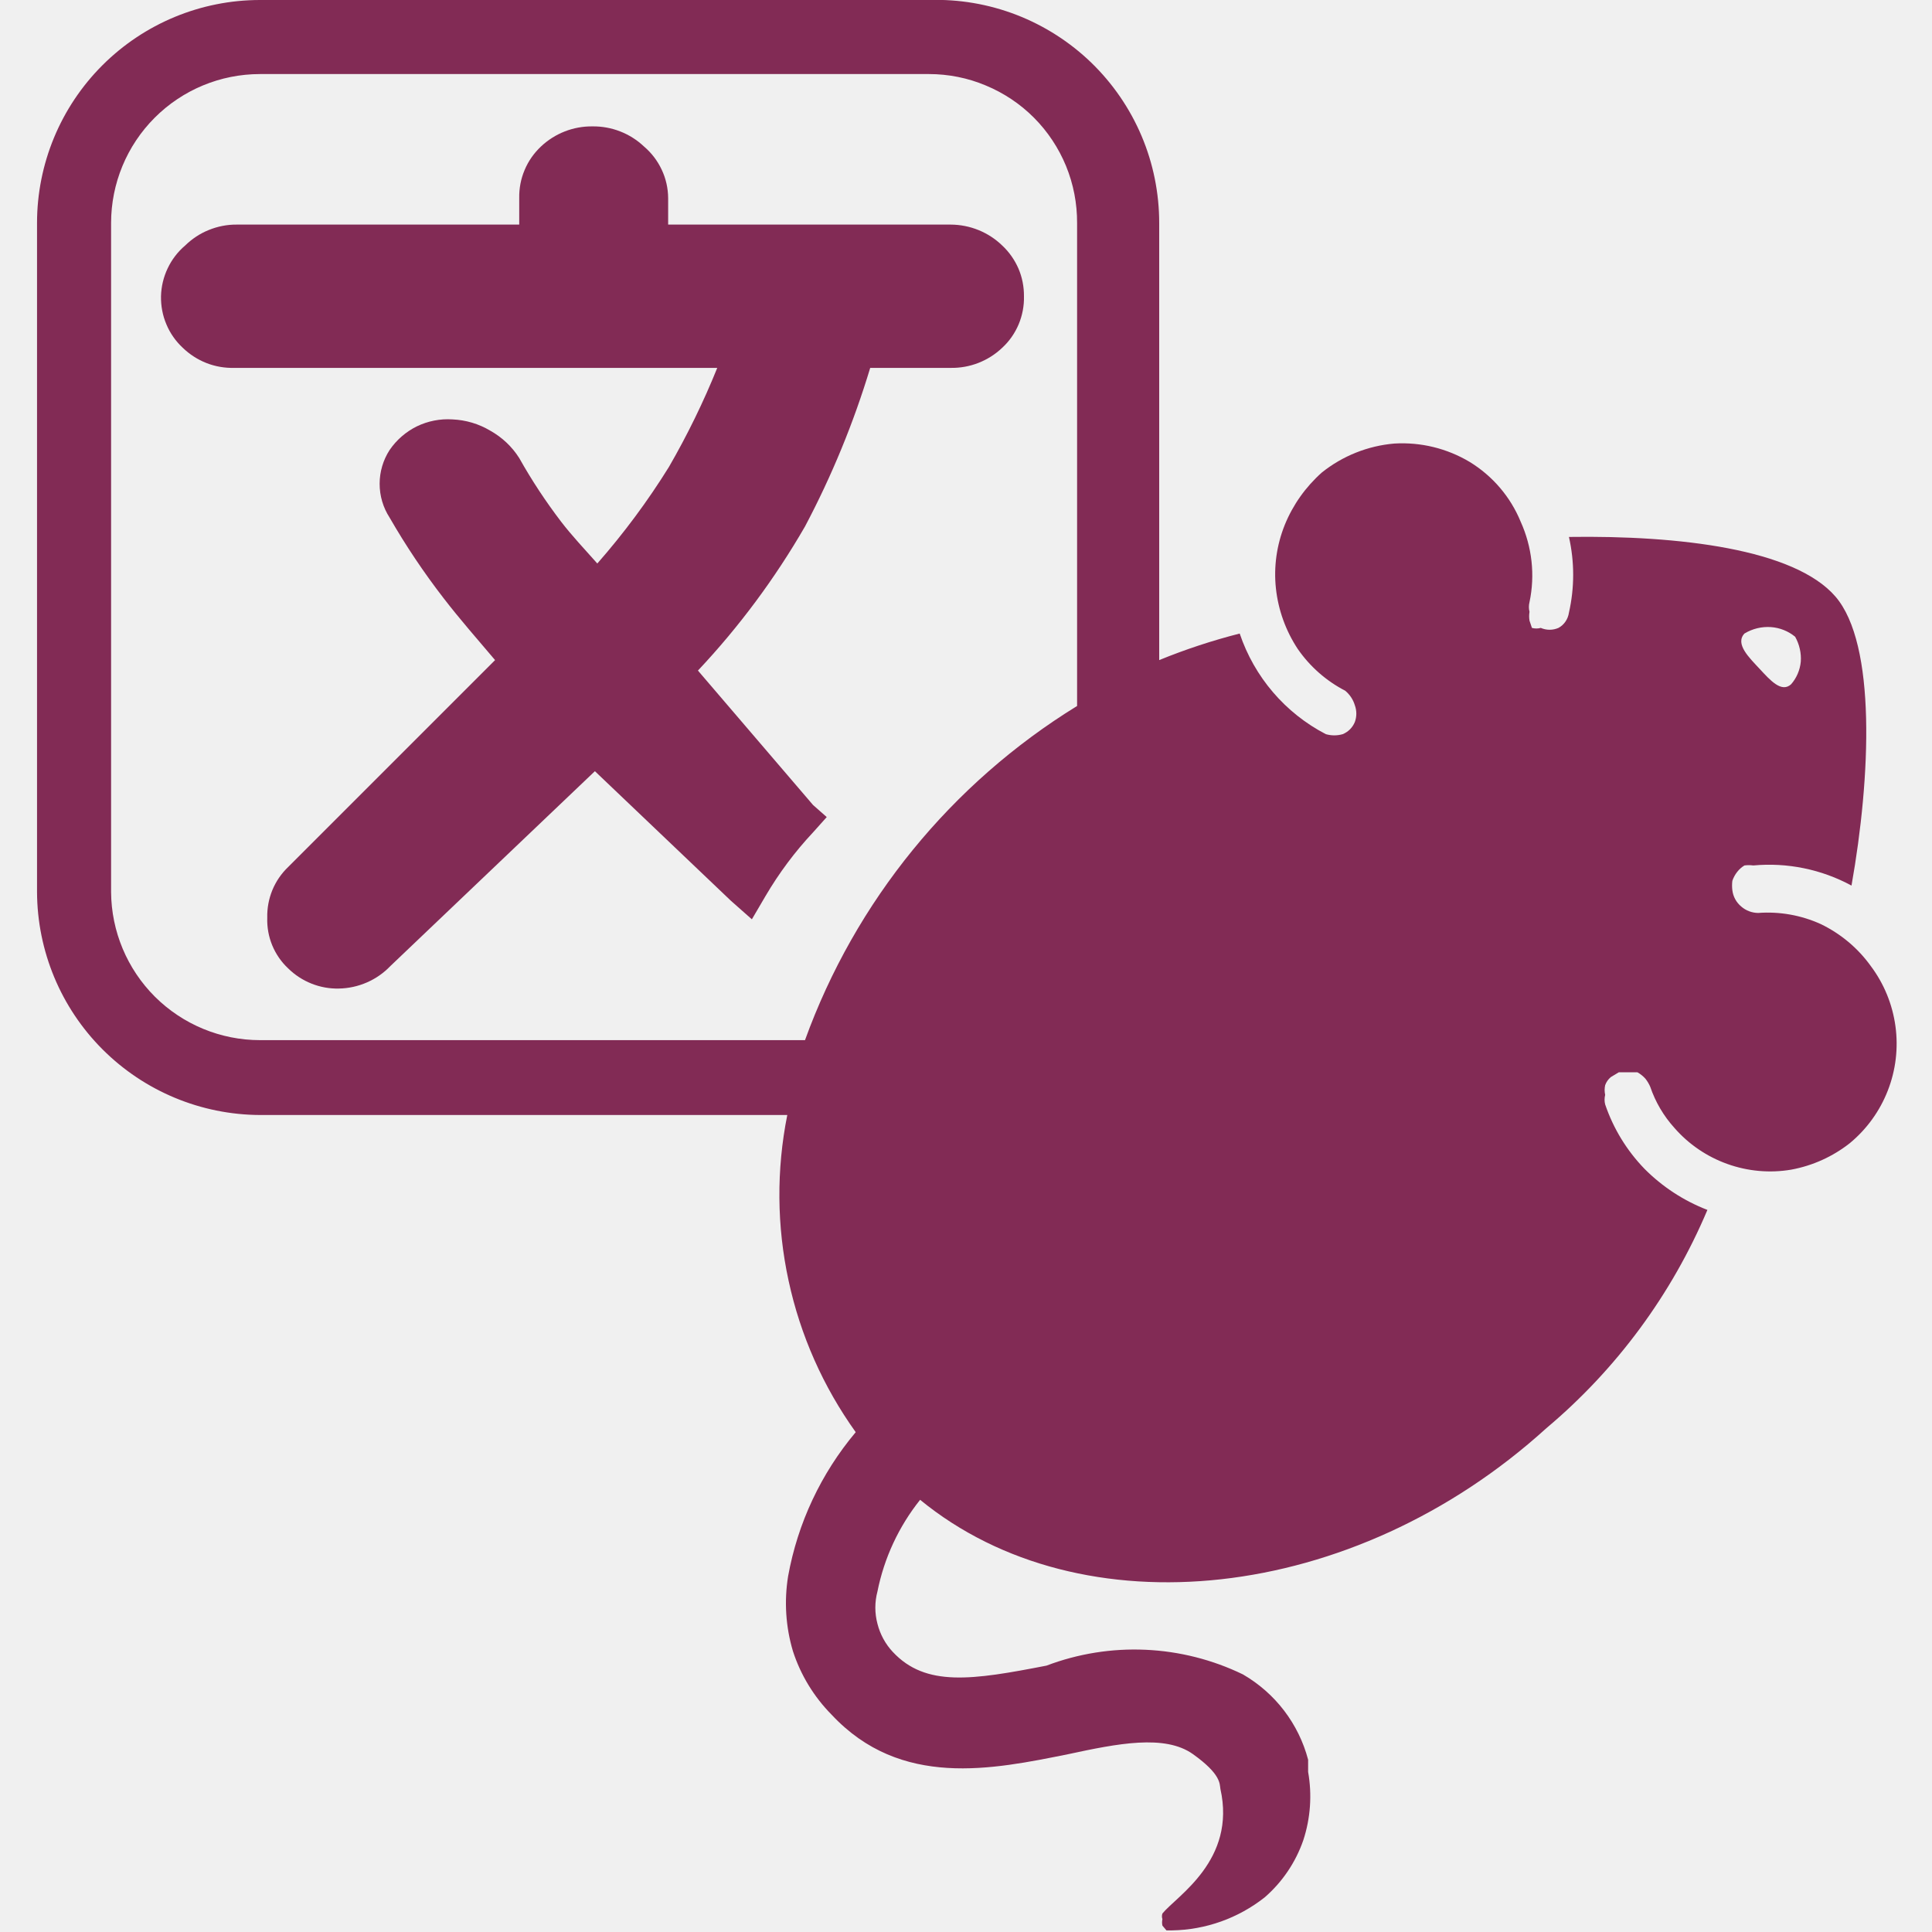
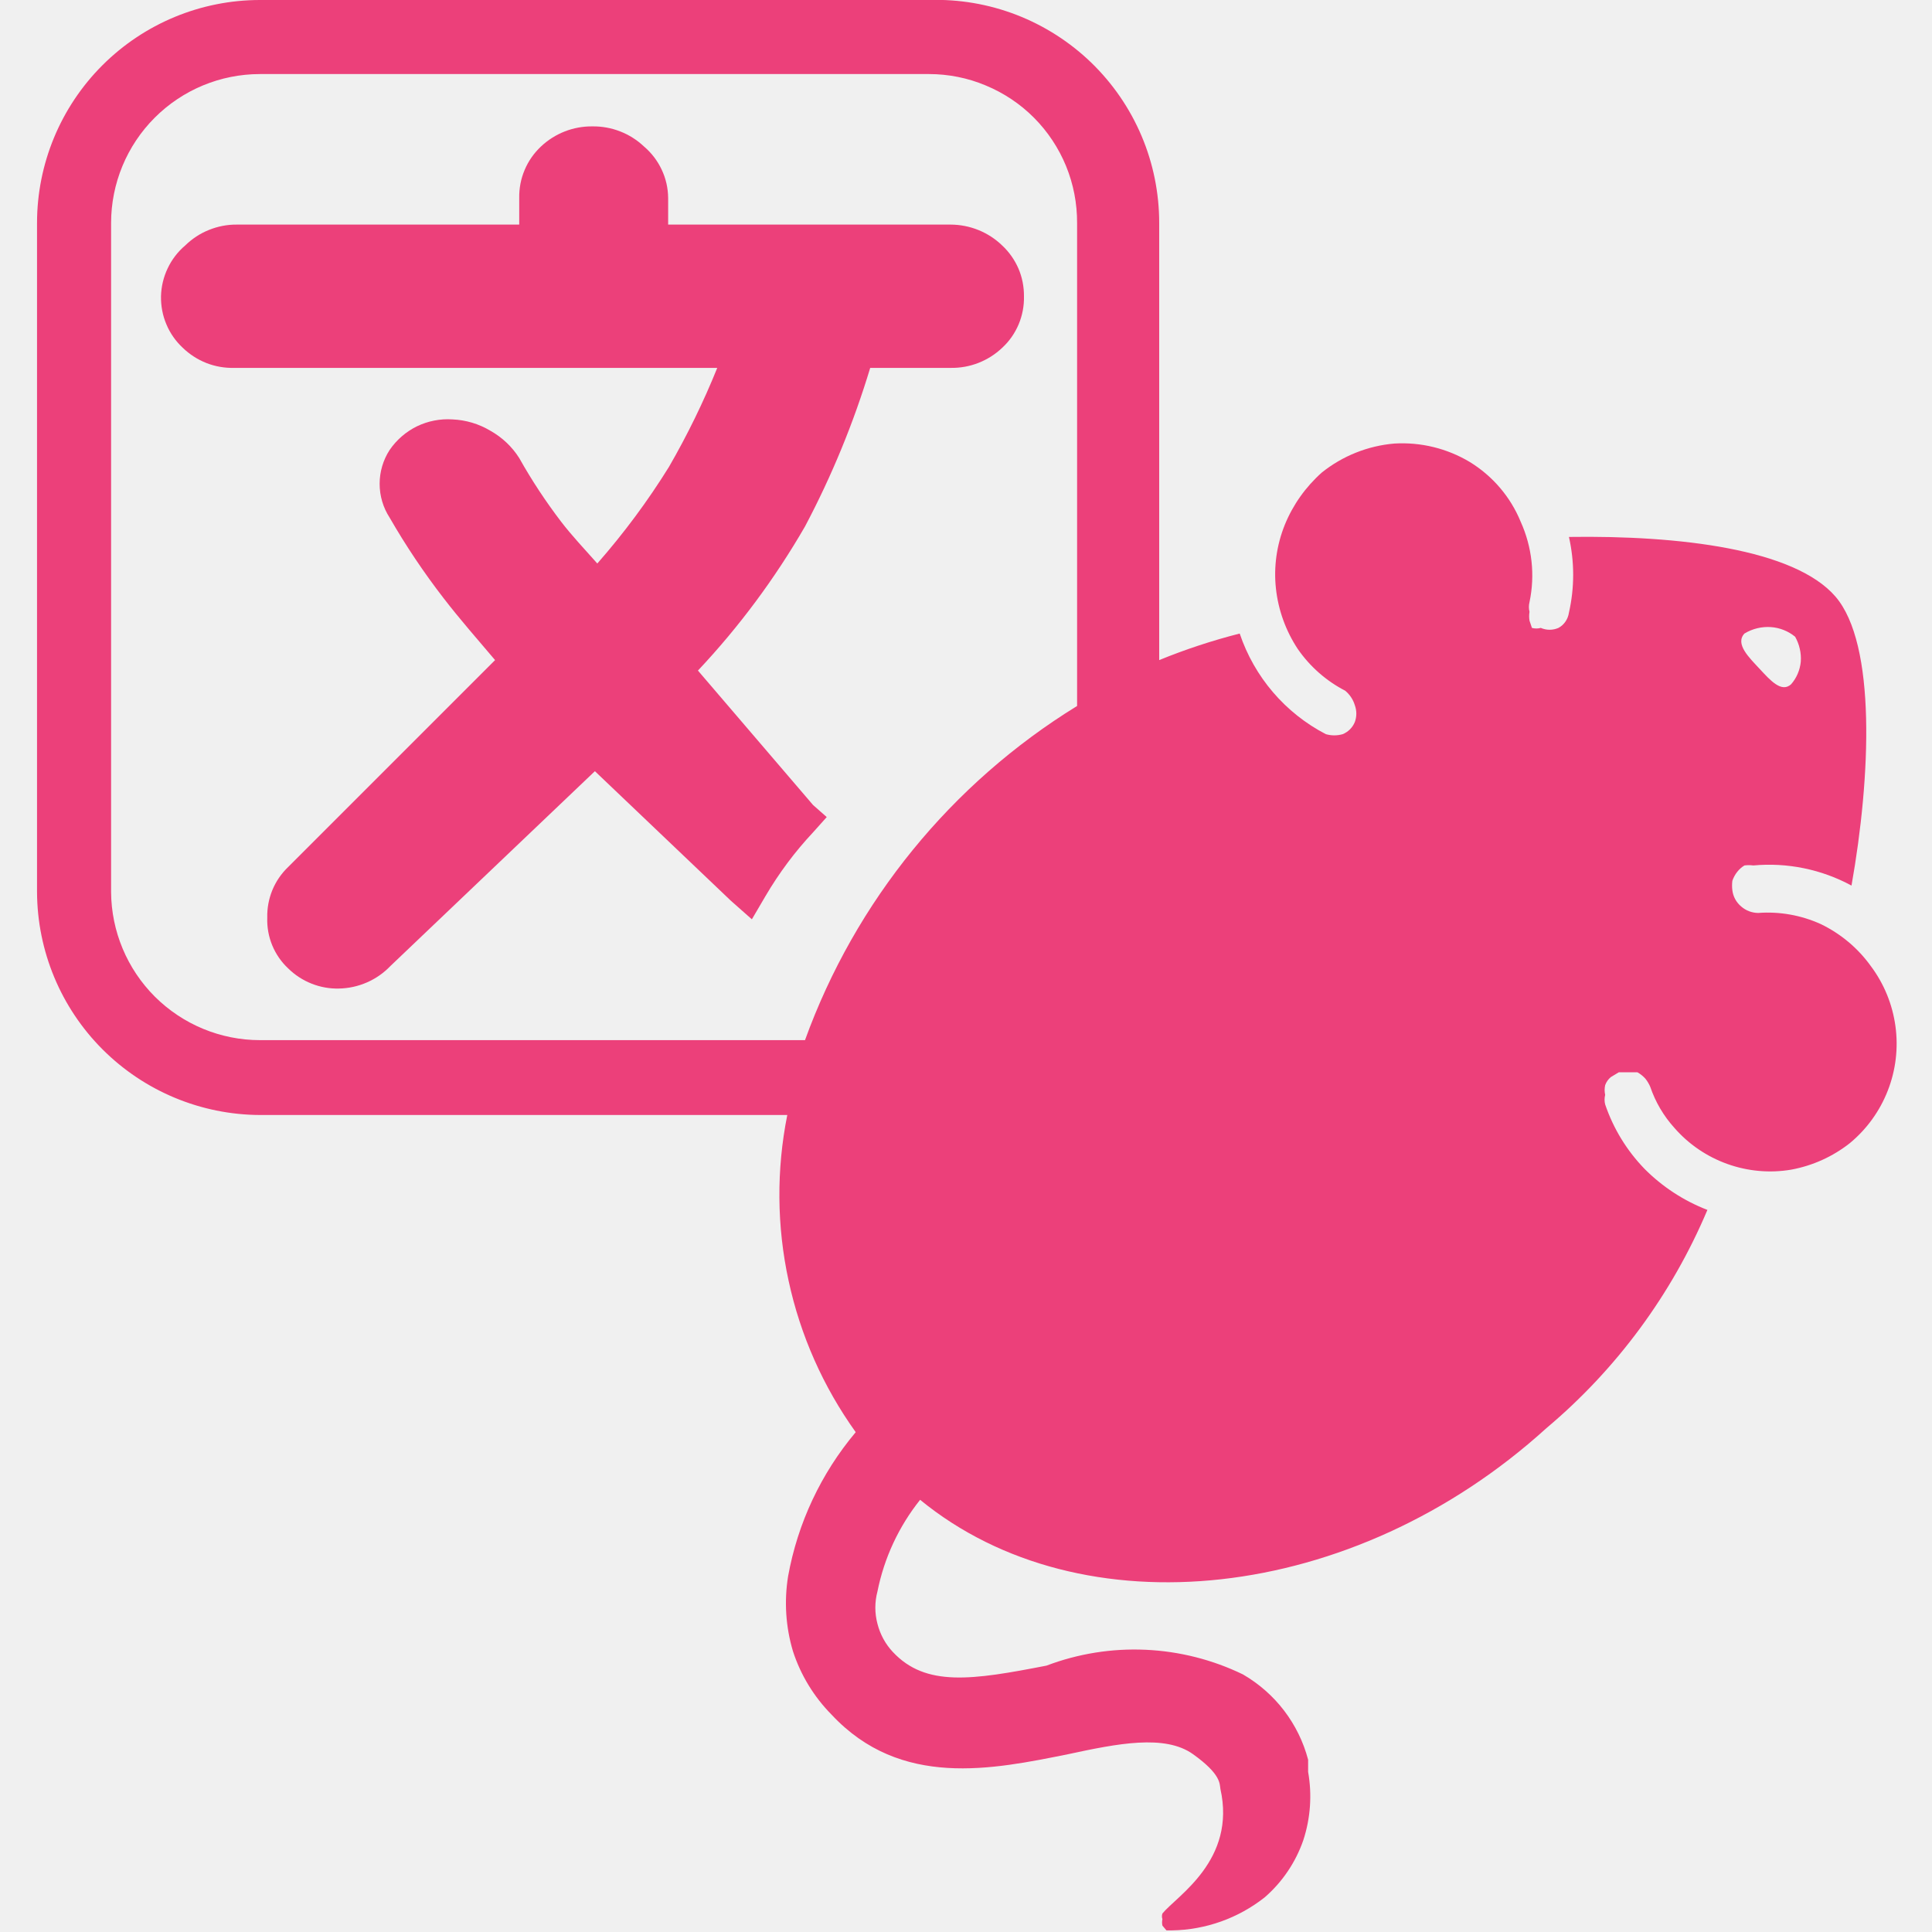
<svg xmlns="http://www.w3.org/2000/svg" width="24" height="24" viewBox="0 0 24 24" fill="none">
  <g clip-path="url(#clip0_1844_1718)">
-     <path d="M23.24 12.001C23.08 11.778 22.867 11.6 22.62 11.48C22.376 11.369 22.108 11.321 21.84 11.341C21.763 11.34 21.688 11.312 21.63 11.261C21.569 11.21 21.53 11.139 21.52 11.06C21.515 11.021 21.515 10.98 21.52 10.941C21.534 10.901 21.554 10.864 21.58 10.831C21.605 10.799 21.635 10.772 21.67 10.751C21.706 10.746 21.743 10.746 21.78 10.751C22.202 10.712 22.627 10.799 23 11.001C23.24 9.65 23.31 8 22.8 7.41C22.29 6.82 20.86 6.65 19.49 6.67C19.56 6.98 19.56 7.301 19.49 7.61C19.484 7.65 19.47 7.688 19.447 7.721C19.425 7.754 19.395 7.781 19.36 7.8C19.325 7.815 19.288 7.823 19.25 7.823C19.212 7.823 19.175 7.815 19.14 7.8C19.104 7.81 19.066 7.81 19.03 7.8L19 7.71C18.994 7.674 18.994 7.637 19 7.6C18.99 7.561 18.99 7.52 19 7.48C19.071 7.144 19.032 6.794 18.89 6.48C18.764 6.173 18.543 5.914 18.26 5.74C17.977 5.57 17.649 5.49 17.32 5.51C16.991 5.538 16.677 5.664 16.42 5.87C16.219 6.049 16.061 6.271 15.96 6.52C15.859 6.771 15.821 7.042 15.85 7.31C15.879 7.578 15.972 7.835 16.12 8.06C16.271 8.279 16.474 8.458 16.71 8.58C16.767 8.627 16.809 8.69 16.83 8.76C16.855 8.828 16.855 8.903 16.83 8.97C16.802 9.038 16.748 9.092 16.68 9.12C16.611 9.14 16.539 9.14 16.47 9.12C15.965 8.858 15.582 8.41 15.4 7.87C15.059 7.957 14.725 8.067 14.4 8.2V2.77C14.4 2.399 14.326 2.031 14.181 1.689C14.036 1.347 13.824 1.038 13.557 0.779C13.29 0.521 12.974 0.319 12.628 0.185C12.281 0.051 11.911 -0.012 11.54 0H3.23C2.495 0 1.791 0.292 1.271 0.812C0.752 1.331 0.46 2.036 0.46 2.77V11.081C0.463 11.814 0.755 12.517 1.274 13.036C1.793 13.555 2.496 13.848 3.23 13.851H9.78C9.644 14.53 9.649 15.231 9.796 15.909C9.942 16.587 10.226 17.227 10.63 17.791C10.199 18.304 9.909 18.921 9.79 19.581C9.74 19.891 9.76 20.209 9.85 20.511C9.946 20.808 10.111 21.078 10.33 21.3C11.19 22.221 12.33 21.98 13.27 21.791C13.88 21.66 14.47 21.541 14.82 21.791C15.17 22.041 15.15 22.16 15.16 22.221C15.36 23.11 14.62 23.55 14.44 23.77C14.432 23.793 14.432 23.818 14.44 23.84C14.434 23.867 14.434 23.894 14.44 23.921L14.49 23.98H14.56C14.978 23.973 15.381 23.829 15.71 23.57C15.929 23.38 16.095 23.135 16.19 22.86C16.28 22.586 16.3 22.294 16.25 22.011V21.86C16.192 21.639 16.09 21.431 15.951 21.249C15.812 21.067 15.638 20.915 15.44 20.8C15.062 20.617 14.651 20.513 14.231 20.494C13.812 20.475 13.393 20.542 13 20.691C12.08 20.87 11.5 20.96 11.09 20.52C10.998 20.422 10.933 20.301 10.9 20.171C10.865 20.039 10.865 19.902 10.9 19.77C10.983 19.354 11.165 18.963 11.43 18.631C13.43 20.27 16.81 19.921 19.21 17.741C20.082 17.008 20.767 16.079 21.21 15.03C20.917 14.917 20.651 14.743 20.43 14.521C20.209 14.293 20.042 14.02 19.94 13.72C19.93 13.681 19.93 13.64 19.94 13.601C19.931 13.561 19.931 13.52 19.94 13.48C19.954 13.441 19.978 13.407 20.01 13.38L20.11 13.32H20.23H20.34C20.378 13.341 20.411 13.368 20.44 13.4C20.464 13.431 20.485 13.465 20.5 13.501C20.564 13.689 20.666 13.863 20.8 14.011C20.977 14.214 21.203 14.368 21.457 14.459C21.711 14.55 21.984 14.575 22.25 14.53C22.517 14.481 22.767 14.368 22.98 14.2C23.189 14.027 23.351 13.803 23.45 13.55C23.55 13.296 23.583 13.02 23.546 12.748C23.509 12.477 23.404 12.22 23.24 12.001ZM21.67 7.87C21.769 7.81 21.884 7.782 22 7.79C22.11 7.798 22.215 7.84 22.3 7.91C22.353 8.005 22.378 8.113 22.37 8.22C22.36 8.324 22.318 8.422 22.25 8.5C22.13 8.61 21.99 8.45 21.86 8.31C21.73 8.17 21.55 8 21.67 7.87ZM3.23 12.921C2.741 12.921 2.272 12.727 1.925 12.382C1.579 12.037 1.383 11.569 1.38 11.081V2.77C1.38 2.28 1.575 1.809 1.922 1.462C2.269 1.115 2.739 0.92 3.23 0.92H11.54C11.782 0.92 12.023 0.968 12.246 1.062C12.47 1.155 12.674 1.291 12.845 1.463C13.016 1.635 13.151 1.839 13.243 2.063C13.335 2.288 13.381 2.528 13.38 2.77V8.77C11.817 9.732 10.625 11.195 10 12.921H3.23Z" fill="#822B55" />
-     <path d="M10.81 4.57H11.81C12.048 4.574 12.278 4.484 12.45 4.32C12.538 4.239 12.607 4.14 12.654 4.029C12.7 3.919 12.723 3.8 12.72 3.68C12.721 3.562 12.698 3.445 12.652 3.337C12.605 3.229 12.537 3.131 12.45 3.05C12.279 2.884 12.049 2.791 11.81 2.79H8.3V2.46C8.299 2.338 8.272 2.218 8.22 2.108C8.168 1.997 8.093 1.899 8 1.82C7.828 1.657 7.598 1.567 7.36 1.57C7.122 1.567 6.893 1.657 6.72 1.82C6.633 1.902 6.563 2.001 6.517 2.112C6.47 2.222 6.448 2.341 6.45 2.46V2.79H2.94C2.822 2.789 2.704 2.812 2.594 2.857C2.484 2.901 2.385 2.967 2.3 3.05C2.208 3.128 2.134 3.225 2.083 3.333C2.031 3.442 2.003 3.56 2 3.68C1.998 3.8 2.02 3.919 2.067 4.029C2.113 4.14 2.183 4.239 2.27 4.32C2.355 4.402 2.455 4.467 2.565 4.51C2.675 4.553 2.792 4.573 2.91 4.57H8.91C8.739 4.994 8.538 5.405 8.31 5.8C8.047 6.224 7.749 6.625 7.42 7C7.26 6.82 7.1 6.65 6.97 6.48C6.779 6.23 6.605 5.966 6.45 5.69C6.361 5.549 6.237 5.432 6.09 5.35C5.948 5.265 5.786 5.217 5.62 5.21C5.468 5.2 5.316 5.23 5.179 5.296C5.043 5.363 4.926 5.464 4.84 5.59C4.759 5.715 4.716 5.861 4.716 6.01C4.716 6.16 4.759 6.305 4.84 6.43C5.041 6.779 5.265 7.113 5.51 7.43C5.71 7.69 5.93 7.94 6.15 8.2L3.58 10.77C3.495 10.851 3.428 10.949 3.383 11.058C3.339 11.166 3.317 11.283 3.32 11.4C3.316 11.518 3.337 11.635 3.382 11.744C3.427 11.852 3.494 11.95 3.58 12.03C3.663 12.112 3.762 12.176 3.87 12.219C3.978 12.262 4.094 12.283 4.21 12.28C4.33 12.278 4.448 12.252 4.558 12.204C4.668 12.156 4.767 12.087 4.85 12L7.39 9.58L9.08 11.19L9.34 11.42L9.51 11.13C9.677 10.846 9.874 10.581 10.1 10.34L10.27 10.15L10.1 10L8.67 8.33C9.181 7.787 9.627 7.186 10 6.54C10.333 5.911 10.604 5.252 10.81 4.57Z" fill="#822B55" />
+     <path d="M23.24 12.001C23.08 11.778 22.867 11.6 22.62 11.48C22.376 11.369 22.108 11.321 21.84 11.341C21.763 11.34 21.688 11.312 21.63 11.261C21.569 11.21 21.53 11.139 21.52 11.06C21.515 11.021 21.515 10.98 21.52 10.941C21.534 10.901 21.554 10.864 21.58 10.831C21.605 10.799 21.635 10.772 21.67 10.751C21.706 10.746 21.743 10.746 21.78 10.751C22.202 10.712 22.627 10.799 23 11.001C23.24 9.65 23.31 8 22.8 7.41C22.29 6.82 20.86 6.65 19.49 6.67C19.56 6.98 19.56 7.301 19.49 7.61C19.484 7.65 19.47 7.688 19.447 7.721C19.425 7.754 19.395 7.781 19.36 7.8C19.325 7.815 19.288 7.823 19.25 7.823C19.212 7.823 19.175 7.815 19.14 7.8C19.104 7.81 19.066 7.81 19.03 7.8L19 7.71C18.994 7.674 18.994 7.637 19 7.6C18.99 7.561 18.99 7.52 19 7.48C19.071 7.144 19.032 6.794 18.89 6.48C18.764 6.173 18.543 5.914 18.26 5.74C17.977 5.57 17.649 5.49 17.32 5.51C16.991 5.538 16.677 5.664 16.42 5.87C16.219 6.049 16.061 6.271 15.96 6.52C15.859 6.771 15.821 7.042 15.85 7.31C15.879 7.578 15.972 7.835 16.12 8.06C16.271 8.279 16.474 8.458 16.71 8.58C16.767 8.627 16.809 8.69 16.83 8.76C16.855 8.828 16.855 8.903 16.83 8.97C16.802 9.038 16.748 9.092 16.68 9.12C16.611 9.14 16.539 9.14 16.47 9.12C15.965 8.858 15.582 8.41 15.4 7.87C15.059 7.957 14.725 8.067 14.4 8.2V2.77C14.4 2.399 14.326 2.031 14.181 1.689C14.036 1.347 13.824 1.038 13.557 0.779C13.29 0.521 12.974 0.319 12.628 0.185C12.281 0.051 11.911 -0.012 11.54 0H3.23C2.495 0 1.791 0.292 1.271 0.812C0.752 1.331 0.46 2.036 0.46 2.77V11.081C0.463 11.814 0.755 12.517 1.274 13.036C1.793 13.555 2.496 13.848 3.23 13.851H9.78C9.644 14.53 9.649 15.231 9.796 15.909C9.942 16.587 10.226 17.227 10.63 17.791C10.199 18.304 9.909 18.921 9.79 19.581C9.74 19.891 9.76 20.209 9.85 20.511C9.946 20.808 10.111 21.078 10.33 21.3C11.19 22.221 12.33 21.98 13.27 21.791C13.88 21.66 14.47 21.541 14.82 21.791C15.17 22.041 15.15 22.16 15.16 22.221C15.36 23.11 14.62 23.55 14.44 23.77C14.432 23.793 14.432 23.818 14.44 23.84C14.434 23.867 14.434 23.894 14.44 23.921L14.49 23.98H14.56C14.978 23.973 15.381 23.829 15.71 23.57C15.929 23.38 16.095 23.135 16.19 22.86C16.28 22.586 16.3 22.294 16.25 22.011V21.86C16.192 21.639 16.09 21.431 15.951 21.249C15.812 21.067 15.638 20.915 15.44 20.8C15.062 20.617 14.651 20.513 14.231 20.494C13.812 20.475 13.393 20.542 13 20.691C12.08 20.87 11.5 20.96 11.09 20.52C10.998 20.422 10.933 20.301 10.9 20.171C10.865 20.039 10.865 19.902 10.9 19.77C10.983 19.354 11.165 18.963 11.43 18.631C13.43 20.27 16.81 19.921 19.21 17.741C20.082 17.008 20.767 16.079 21.21 15.03C20.917 14.917 20.651 14.743 20.43 14.521C20.209 14.293 20.042 14.02 19.94 13.72C19.93 13.681 19.93 13.64 19.94 13.601C19.931 13.561 19.931 13.52 19.94 13.48C19.954 13.441 19.978 13.407 20.01 13.38L20.11 13.32H20.23H20.34C20.378 13.341 20.411 13.368 20.44 13.4C20.464 13.431 20.485 13.465 20.5 13.501C20.564 13.689 20.666 13.863 20.8 14.011C20.977 14.214 21.203 14.368 21.457 14.459C21.711 14.55 21.984 14.575 22.25 14.53C22.517 14.481 22.767 14.368 22.98 14.2C23.189 14.027 23.351 13.803 23.45 13.55C23.55 13.296 23.583 13.02 23.546 12.748C23.509 12.477 23.404 12.22 23.24 12.001ZM21.67 7.87C21.769 7.81 21.884 7.782 22 7.79C22.11 7.798 22.215 7.84 22.3 7.91C22.353 8.005 22.378 8.113 22.37 8.22C22.36 8.324 22.318 8.422 22.25 8.5C22.13 8.61 21.99 8.45 21.86 8.31C21.73 8.17 21.55 8 21.67 7.87ZM3.23 12.921C2.741 12.921 2.272 12.727 1.925 12.382C1.579 12.037 1.383 11.569 1.38 11.081V2.77C1.38 2.28 1.575 1.809 1.922 1.462C2.269 1.115 2.739 0.92 3.23 0.92H11.54C11.782 0.92 12.023 0.968 12.246 1.062C12.47 1.155 12.674 1.291 12.845 1.463C13.016 1.635 13.151 1.839 13.243 2.063C13.335 2.288 13.381 2.528 13.38 2.77V8.77C11.817 9.732 10.625 11.195 10 12.921H3.23Z" fill="#EC407A" />
+     <path d="M10.81 4.57H11.81C12.048 4.574 12.278 4.484 12.45 4.32C12.538 4.239 12.607 4.14 12.654 4.029C12.7 3.919 12.723 3.8 12.72 3.68C12.721 3.562 12.698 3.445 12.652 3.337C12.605 3.229 12.537 3.131 12.45 3.05C12.279 2.884 12.049 2.791 11.81 2.79H8.3V2.46C8.299 2.338 8.272 2.218 8.22 2.108C8.168 1.997 8.093 1.899 8 1.82C7.828 1.657 7.598 1.567 7.36 1.57C7.122 1.567 6.893 1.657 6.72 1.82C6.633 1.902 6.563 2.001 6.517 2.112C6.47 2.222 6.448 2.341 6.45 2.46V2.79H2.94C2.822 2.789 2.704 2.812 2.594 2.857C2.484 2.901 2.385 2.967 2.3 3.05C2.208 3.128 2.134 3.225 2.083 3.333C2.031 3.442 2.003 3.56 2 3.68C1.998 3.8 2.02 3.919 2.067 4.029C2.113 4.14 2.183 4.239 2.27 4.32C2.355 4.402 2.455 4.467 2.565 4.51C2.675 4.553 2.792 4.573 2.91 4.57H8.91C8.739 4.994 8.538 5.405 8.31 5.8C8.047 6.224 7.749 6.625 7.42 7C7.26 6.82 7.1 6.65 6.97 6.48C6.779 6.23 6.605 5.966 6.45 5.69C6.361 5.549 6.237 5.432 6.09 5.35C5.948 5.265 5.786 5.217 5.62 5.21C5.468 5.2 5.316 5.23 5.179 5.296C5.043 5.363 4.926 5.464 4.84 5.59C4.759 5.715 4.716 5.861 4.716 6.01C4.716 6.16 4.759 6.305 4.84 6.43C5.041 6.779 5.265 7.113 5.51 7.43C5.71 7.69 5.93 7.94 6.15 8.2L3.58 10.77C3.495 10.851 3.428 10.949 3.383 11.058C3.339 11.166 3.317 11.283 3.32 11.4C3.316 11.518 3.337 11.635 3.382 11.744C3.427 11.852 3.494 11.95 3.58 12.03C3.663 12.112 3.762 12.176 3.87 12.219C3.978 12.262 4.094 12.283 4.21 12.28C4.33 12.278 4.448 12.252 4.558 12.204C4.668 12.156 4.767 12.087 4.85 12L7.39 9.58L9.08 11.19L9.34 11.42L9.51 11.13C9.677 10.846 9.874 10.581 10.1 10.34L10.27 10.15L10.1 10L8.67 8.33C9.181 7.787 9.627 7.186 10 6.54C10.333 5.911 10.604 5.252 10.81 4.57Z" fill="#EC407A" />
  </g>
  <defs>
    <clipPath id="clip0_1844_1718">
      <rect width="24" height="24" fill="white" />
    </clipPath>
  </defs>
</svg>
